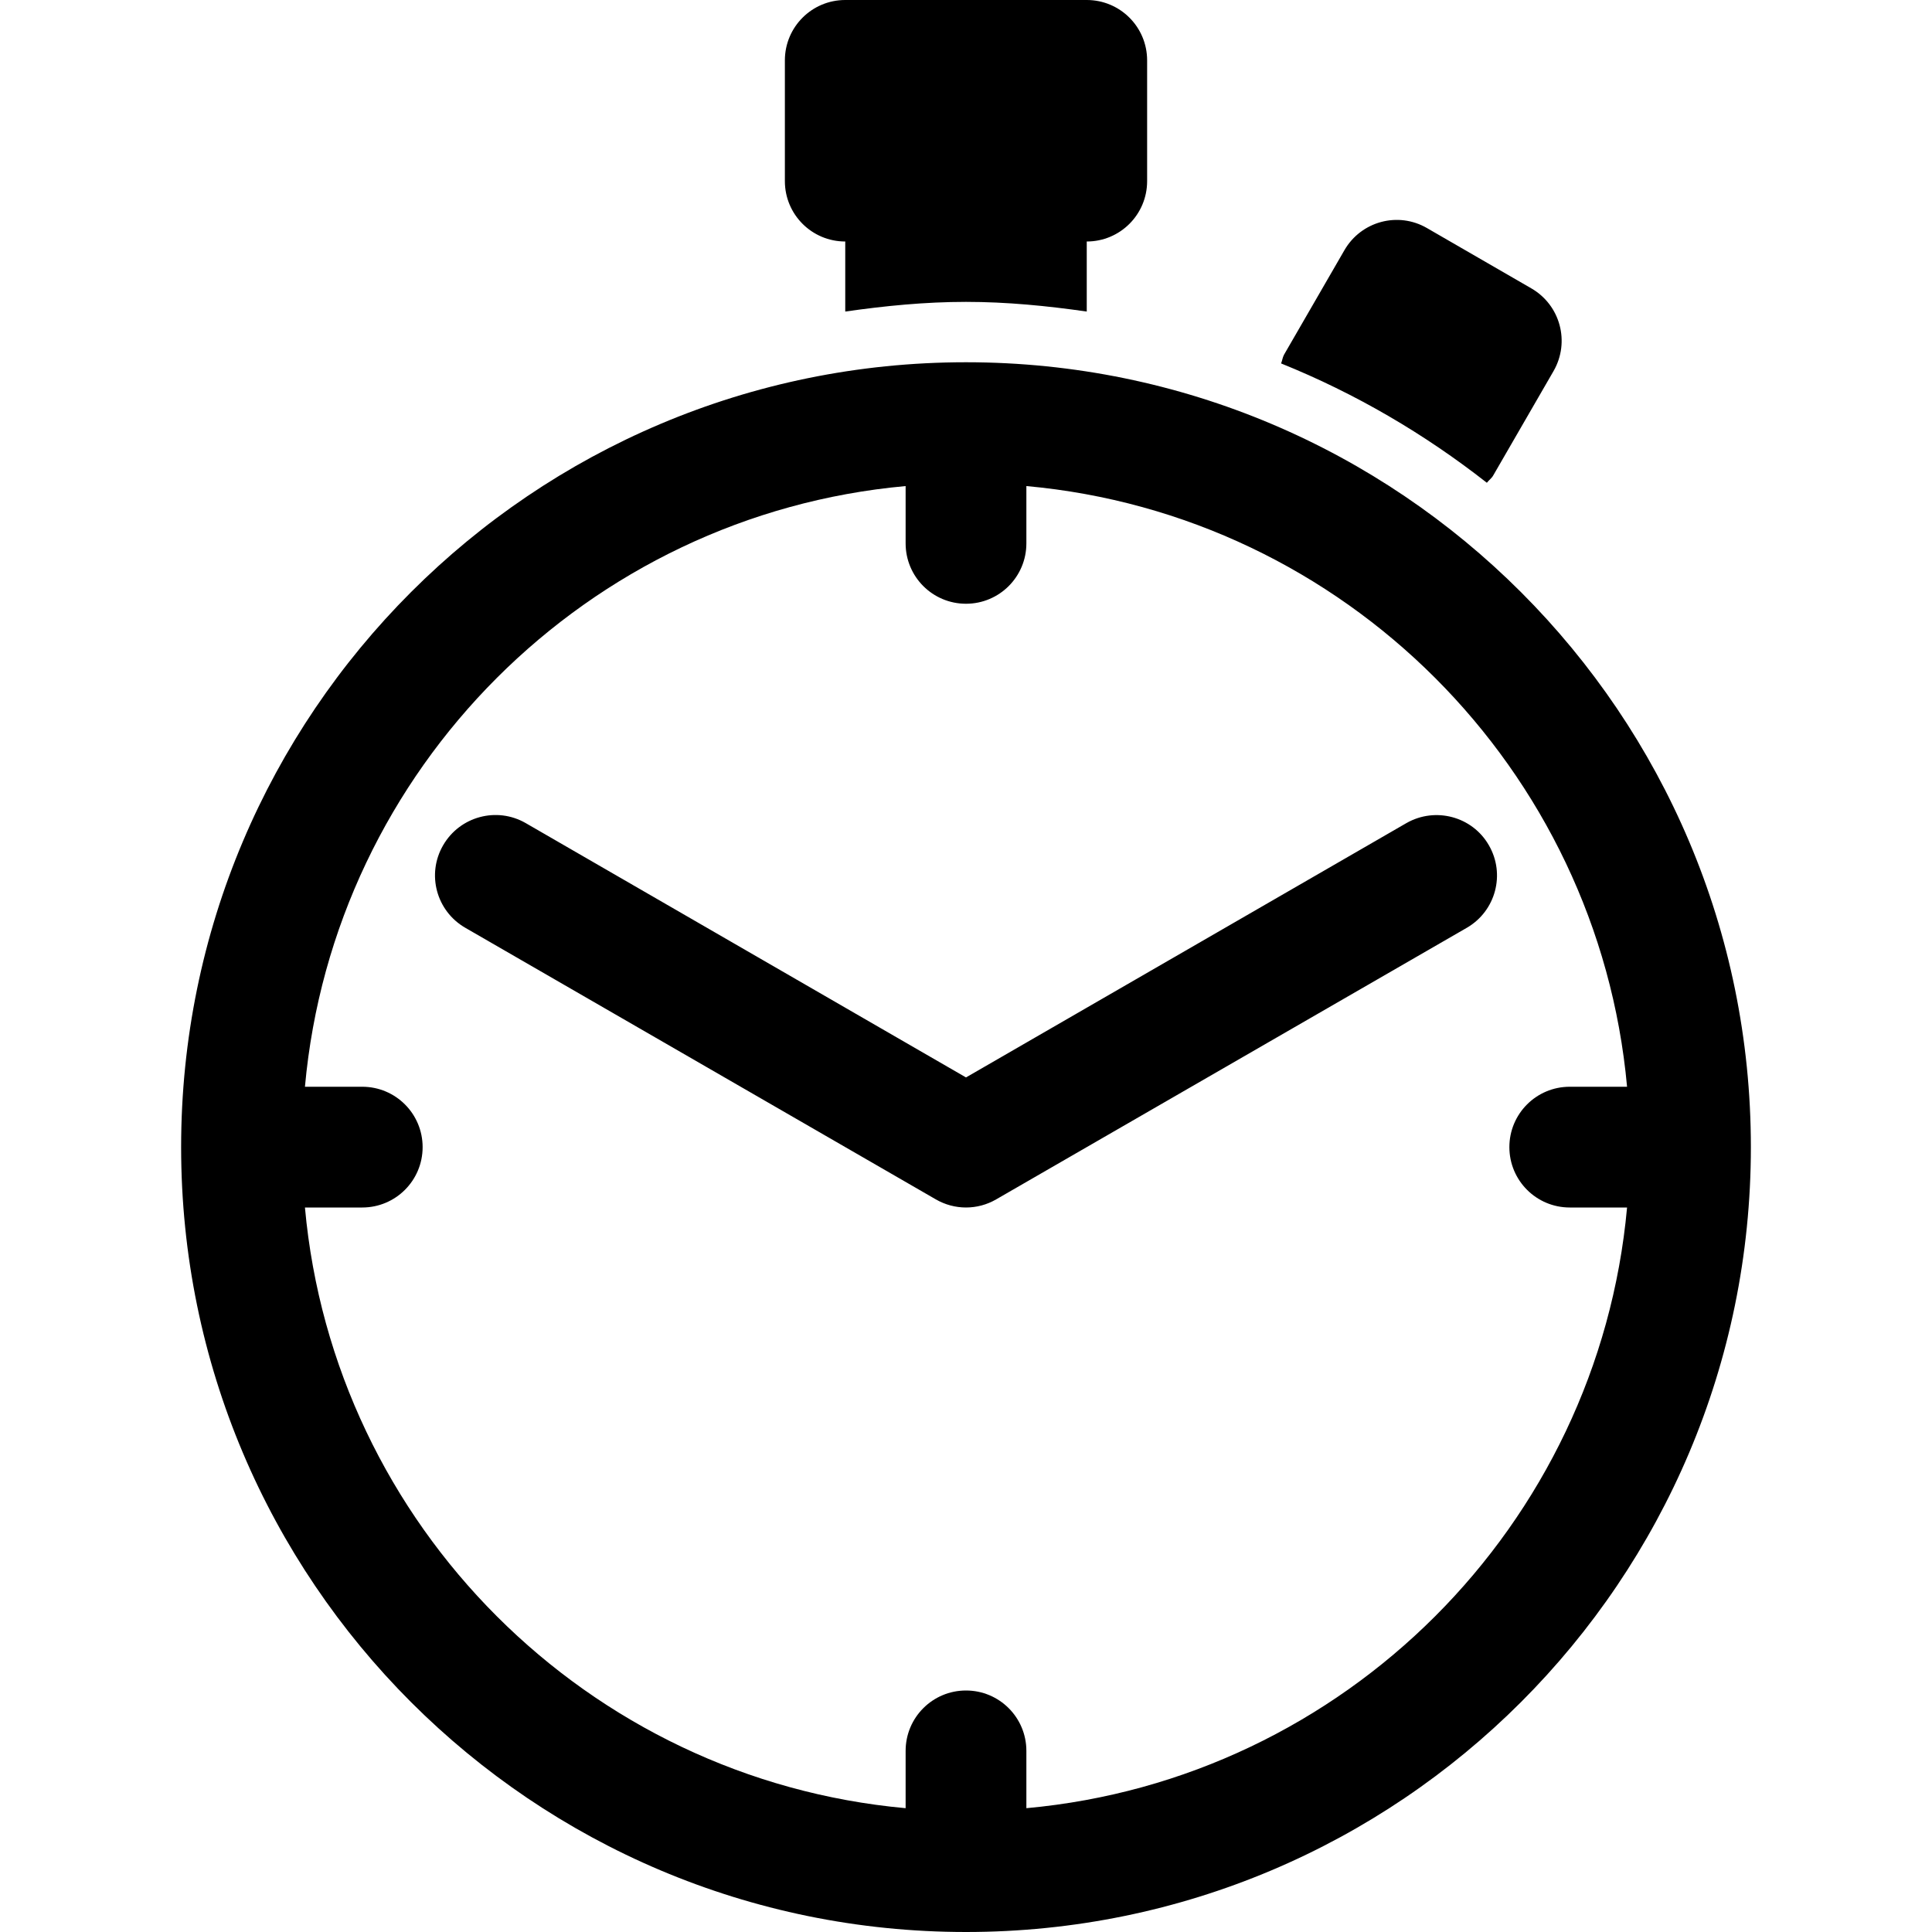
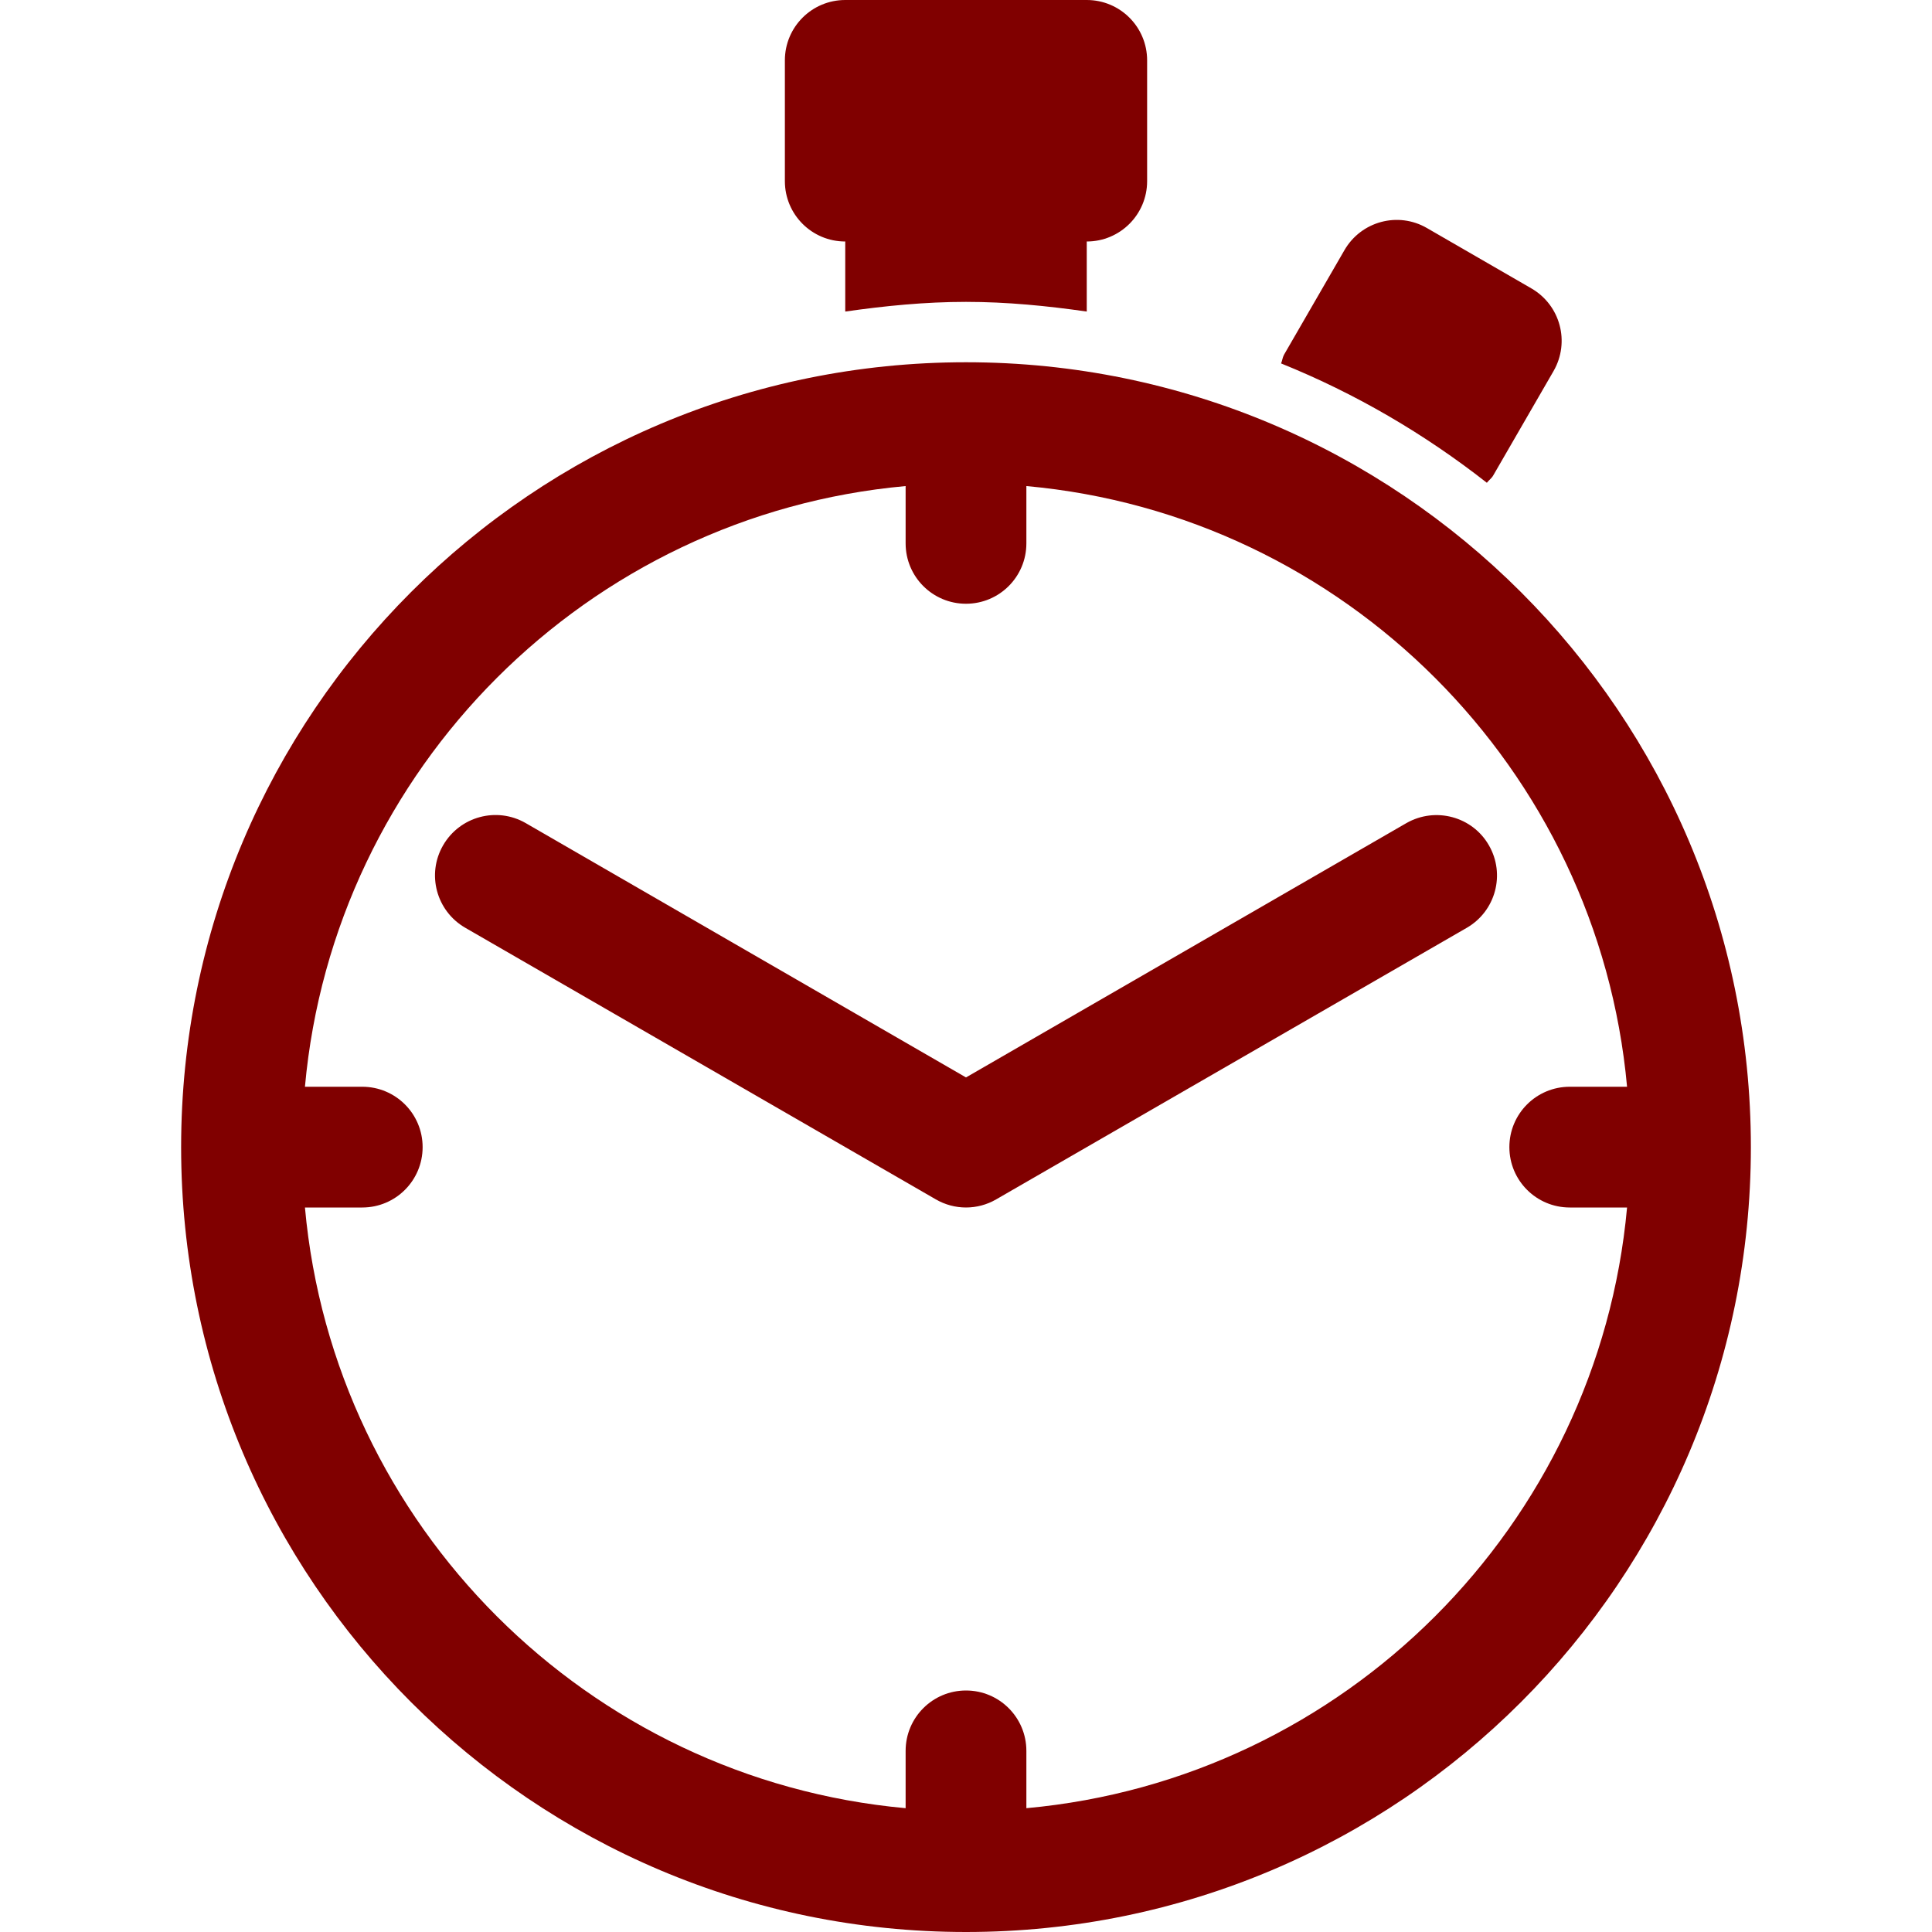
<svg xmlns="http://www.w3.org/2000/svg" version="1.1" id="Layer_1" x="0px" y="0px" width="512px" height="512px" viewBox="0 0 512 512" enable-background="new 0 0 512 512" xml:space="preserve">
-   <path d="M256,96C141.125,96,48,189.125,48,304s93.125,208,208,208s208-93.125,208-208S370.875,96,256,96z M272,479.188V464  c0-8.844-7.156-16-16-16s-16,7.156-16,16v15.188C155.719,471.531,88.438,404.281,80.813,320H96c8.844,0,16-7.156,16-16  s-7.156-16-16-16H80.813C88.438,203.719,155.719,136.438,240,128.813V144c0,8.844,7.156,16,16,16s16-7.156,16-16v-15.188  c84.281,7.625,151.531,74.906,159.188,159.188H416c-8.844,0-16,7.156-16,16s7.156,16,16,16h15.188  C423.531,404.281,356.281,471.531,272,479.188z M208,48V16c0-8.844,7.156-16,16-16h64c8.844,0,16,7.156,16,16v32  c0,8.844-7.156,16-16,16v18.563C277.5,81.063,266.875,80,256,80s-21.5,1.063-32,2.563V64C215.156,64,208,56.844,208,48z   M394.031,127.938C377.531,115,359.25,104.281,339.5,96.313c0.313-0.75,0.375-1.563,0.781-2.313l16-27.688  c4.438-7.688,14.219-10.313,21.875-5.875l27.688,16c7.656,4.438,10.281,14.188,5.875,21.875l-16,27.688  C395.281,126.781,394.563,127.25,394.031,127.938z M394.563,224c4.438,7.656,1.813,17.438-5.844,21.875L264,317.844  c-2.469,1.438-5.25,2.156-8,2.156s-5.531-0.719-8-2.156l-124.688-71.969c-7.688-4.438-10.313-14.219-5.875-21.875  s14.219-10.281,21.875-5.875L256,285.531l116.719-67.406C380.406,213.75,390.188,216.375,394.563,224z" />
+   <defs id="defs7" />
+   <path d="M256,96C141.125,96,48,189.125,48,304s93.125,208,208,208s208-93.125,208-208S370.875,96,256,96z M272,479.188V464  c0-8.844-7.156-16-16-16s-16,7.156-16,16v15.188C155.719,471.531,88.438,404.281,80.813,320H96c8.844,0,16-7.156,16-16  s-7.156-16-16-16H80.813C88.438,203.719,155.719,136.438,240,128.813V144c0,8.844,7.156,16,16,16s16-7.156,16-16v-15.188  c84.281,7.625,151.531,74.906,159.188,159.188H416c-8.844,0-16,7.156-16,16s7.156,16,16,16h15.188  C423.531,404.281,356.281,471.531,272,479.188z M208,48V16c0-8.844,7.156-16,16-16h64c8.844,0,16,7.156,16,16v32  c0,8.844-7.156,16-16,16v18.563C277.5,81.063,266.875,80,256,80s-21.5,1.063-32,2.563V64C215.156,64,208,56.844,208,48z   M394.031,127.938C377.531,115,359.25,104.281,339.5,96.313c0.313-0.75,0.375-1.563,0.781-2.313l16-27.688  c4.438-7.688,14.219-10.313,21.875-5.875l27.688,16c7.656,4.438,10.281,14.188,5.875,21.875l-16,27.688  C395.281,126.781,394.563,127.25,394.031,127.938z M394.563,224c4.438,7.656,1.813,17.438-5.844,21.875L264,317.844  c-2.469,1.438-5.25,2.156-8,2.156s-5.531-0.719-8-2.156l-124.688-71.969c-7.688-4.438-10.313-14.219-5.875-21.875  s14.219-10.281,21.875-5.875L256,285.531l116.719-67.406C380.406,213.75,390.188,216.375,394.563,224z" id="path3" style="fill:#800000" />
</svg>
